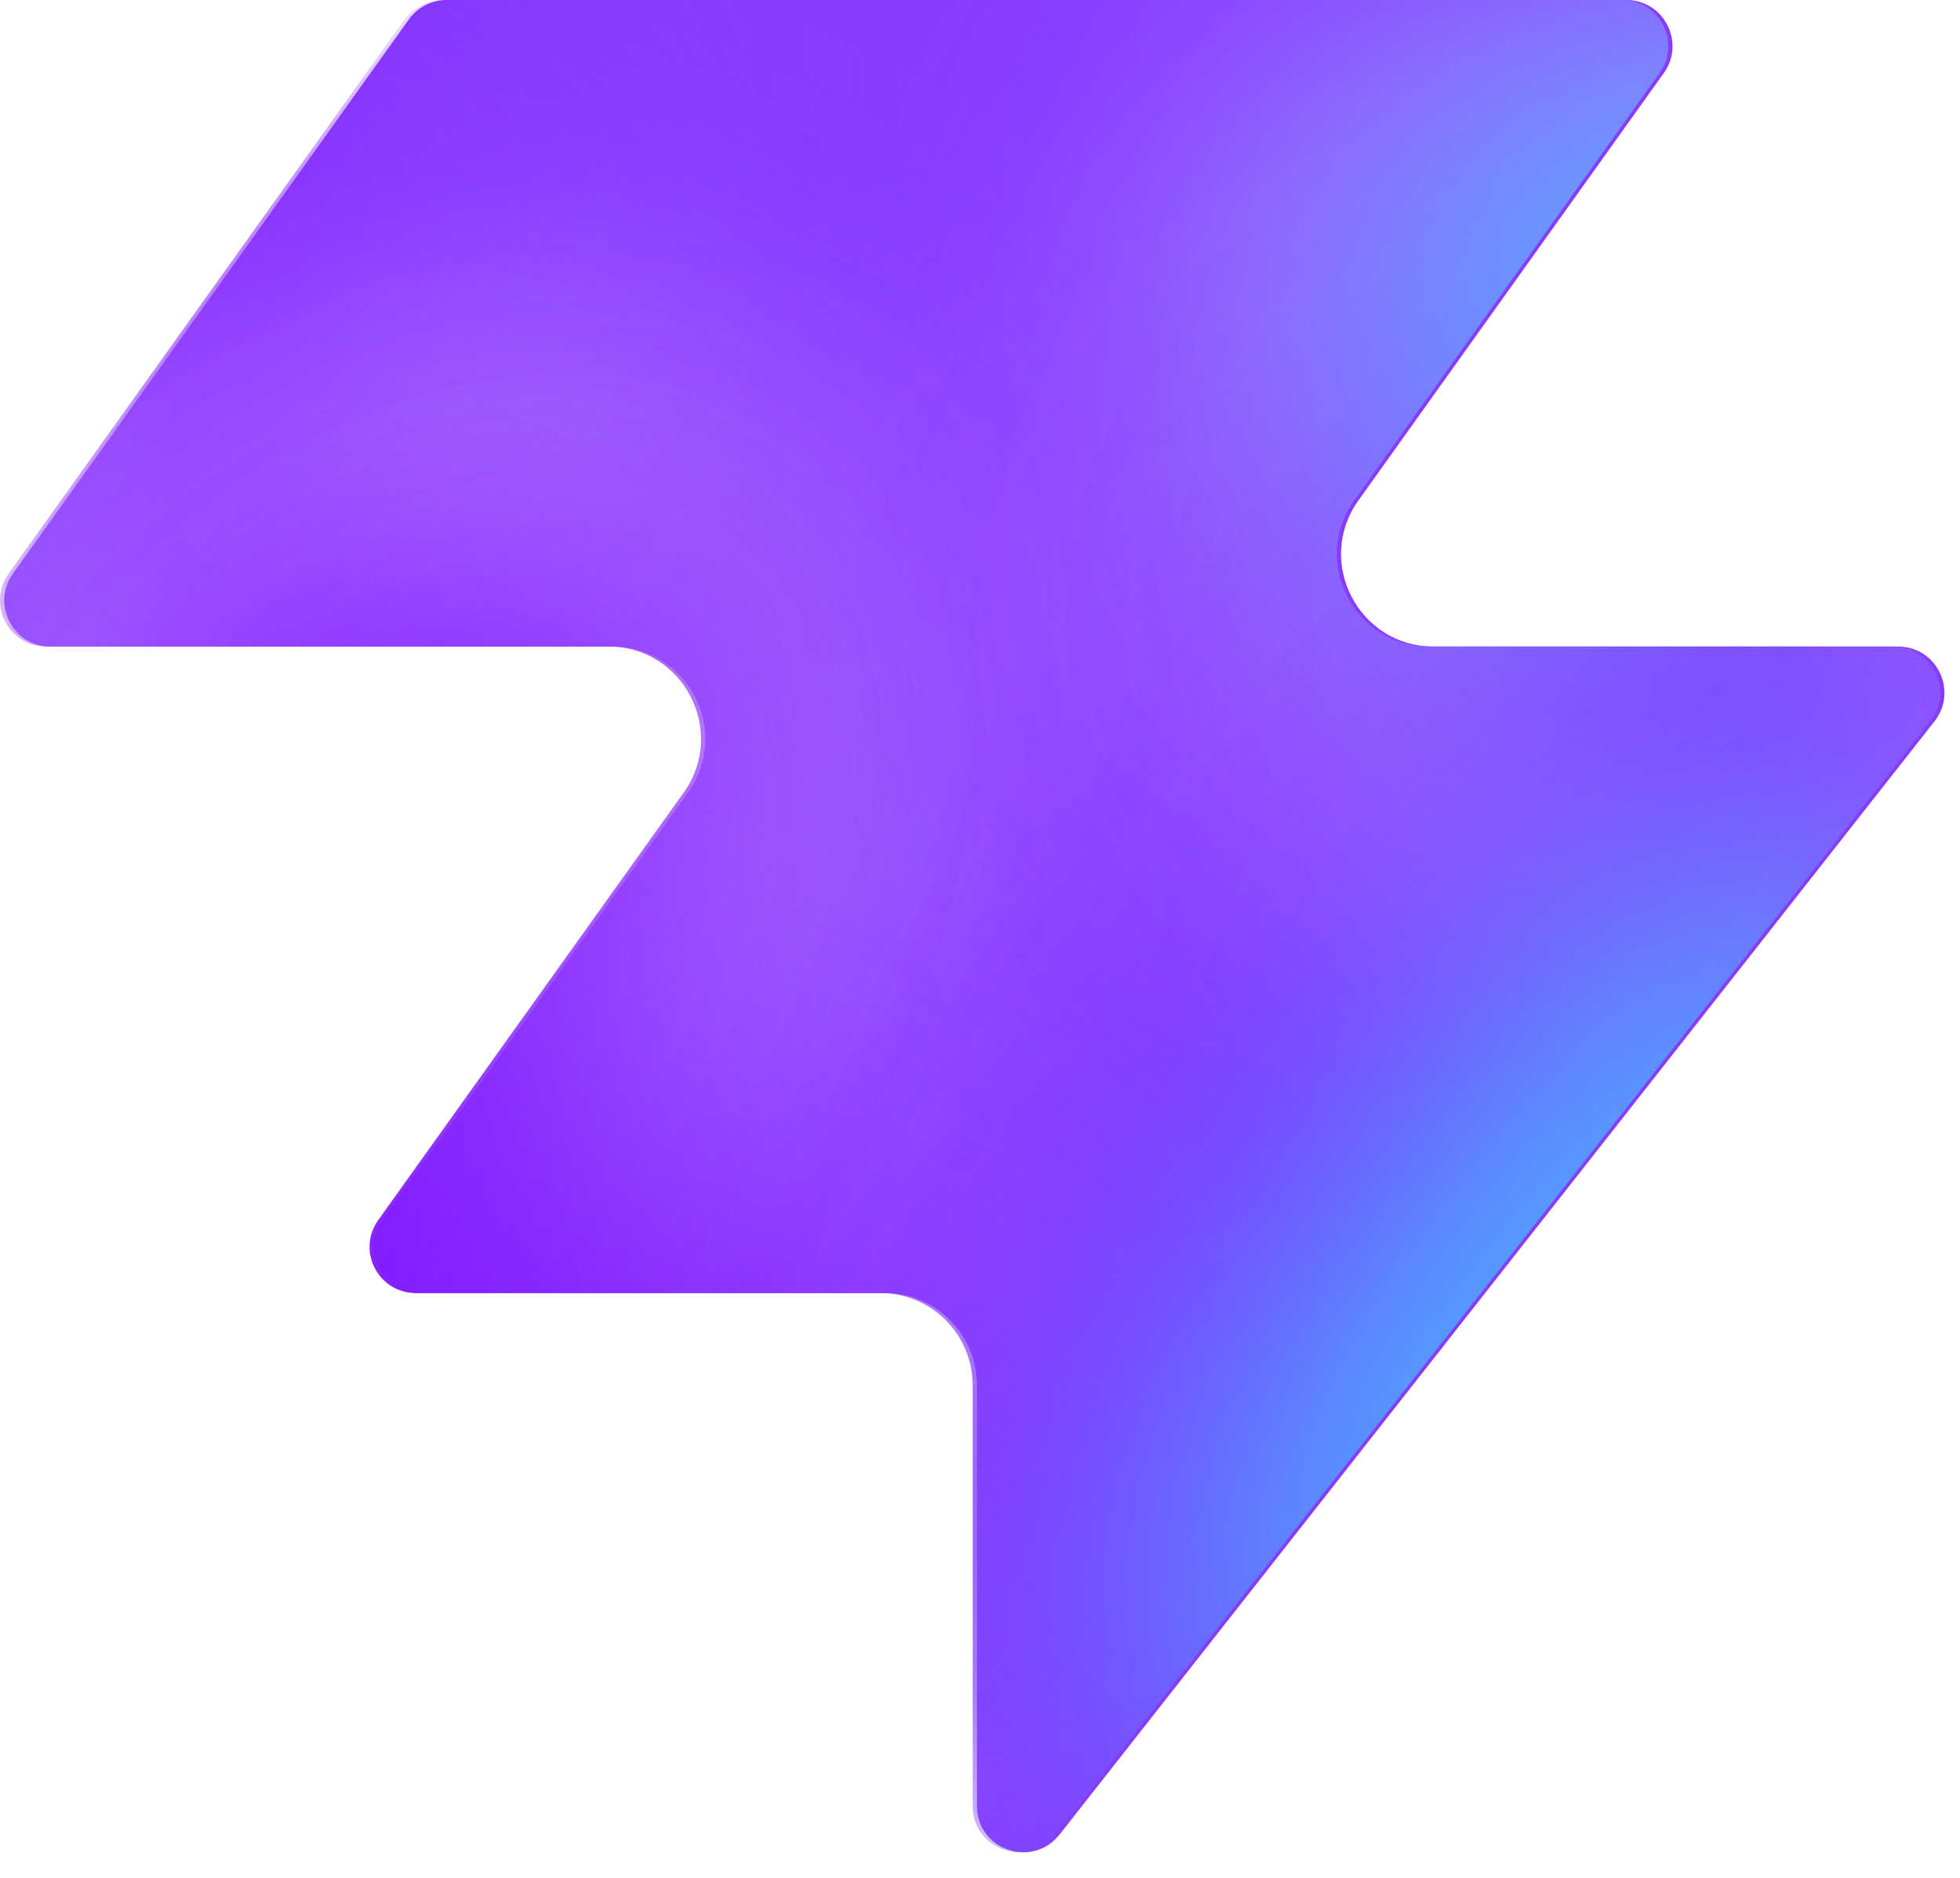
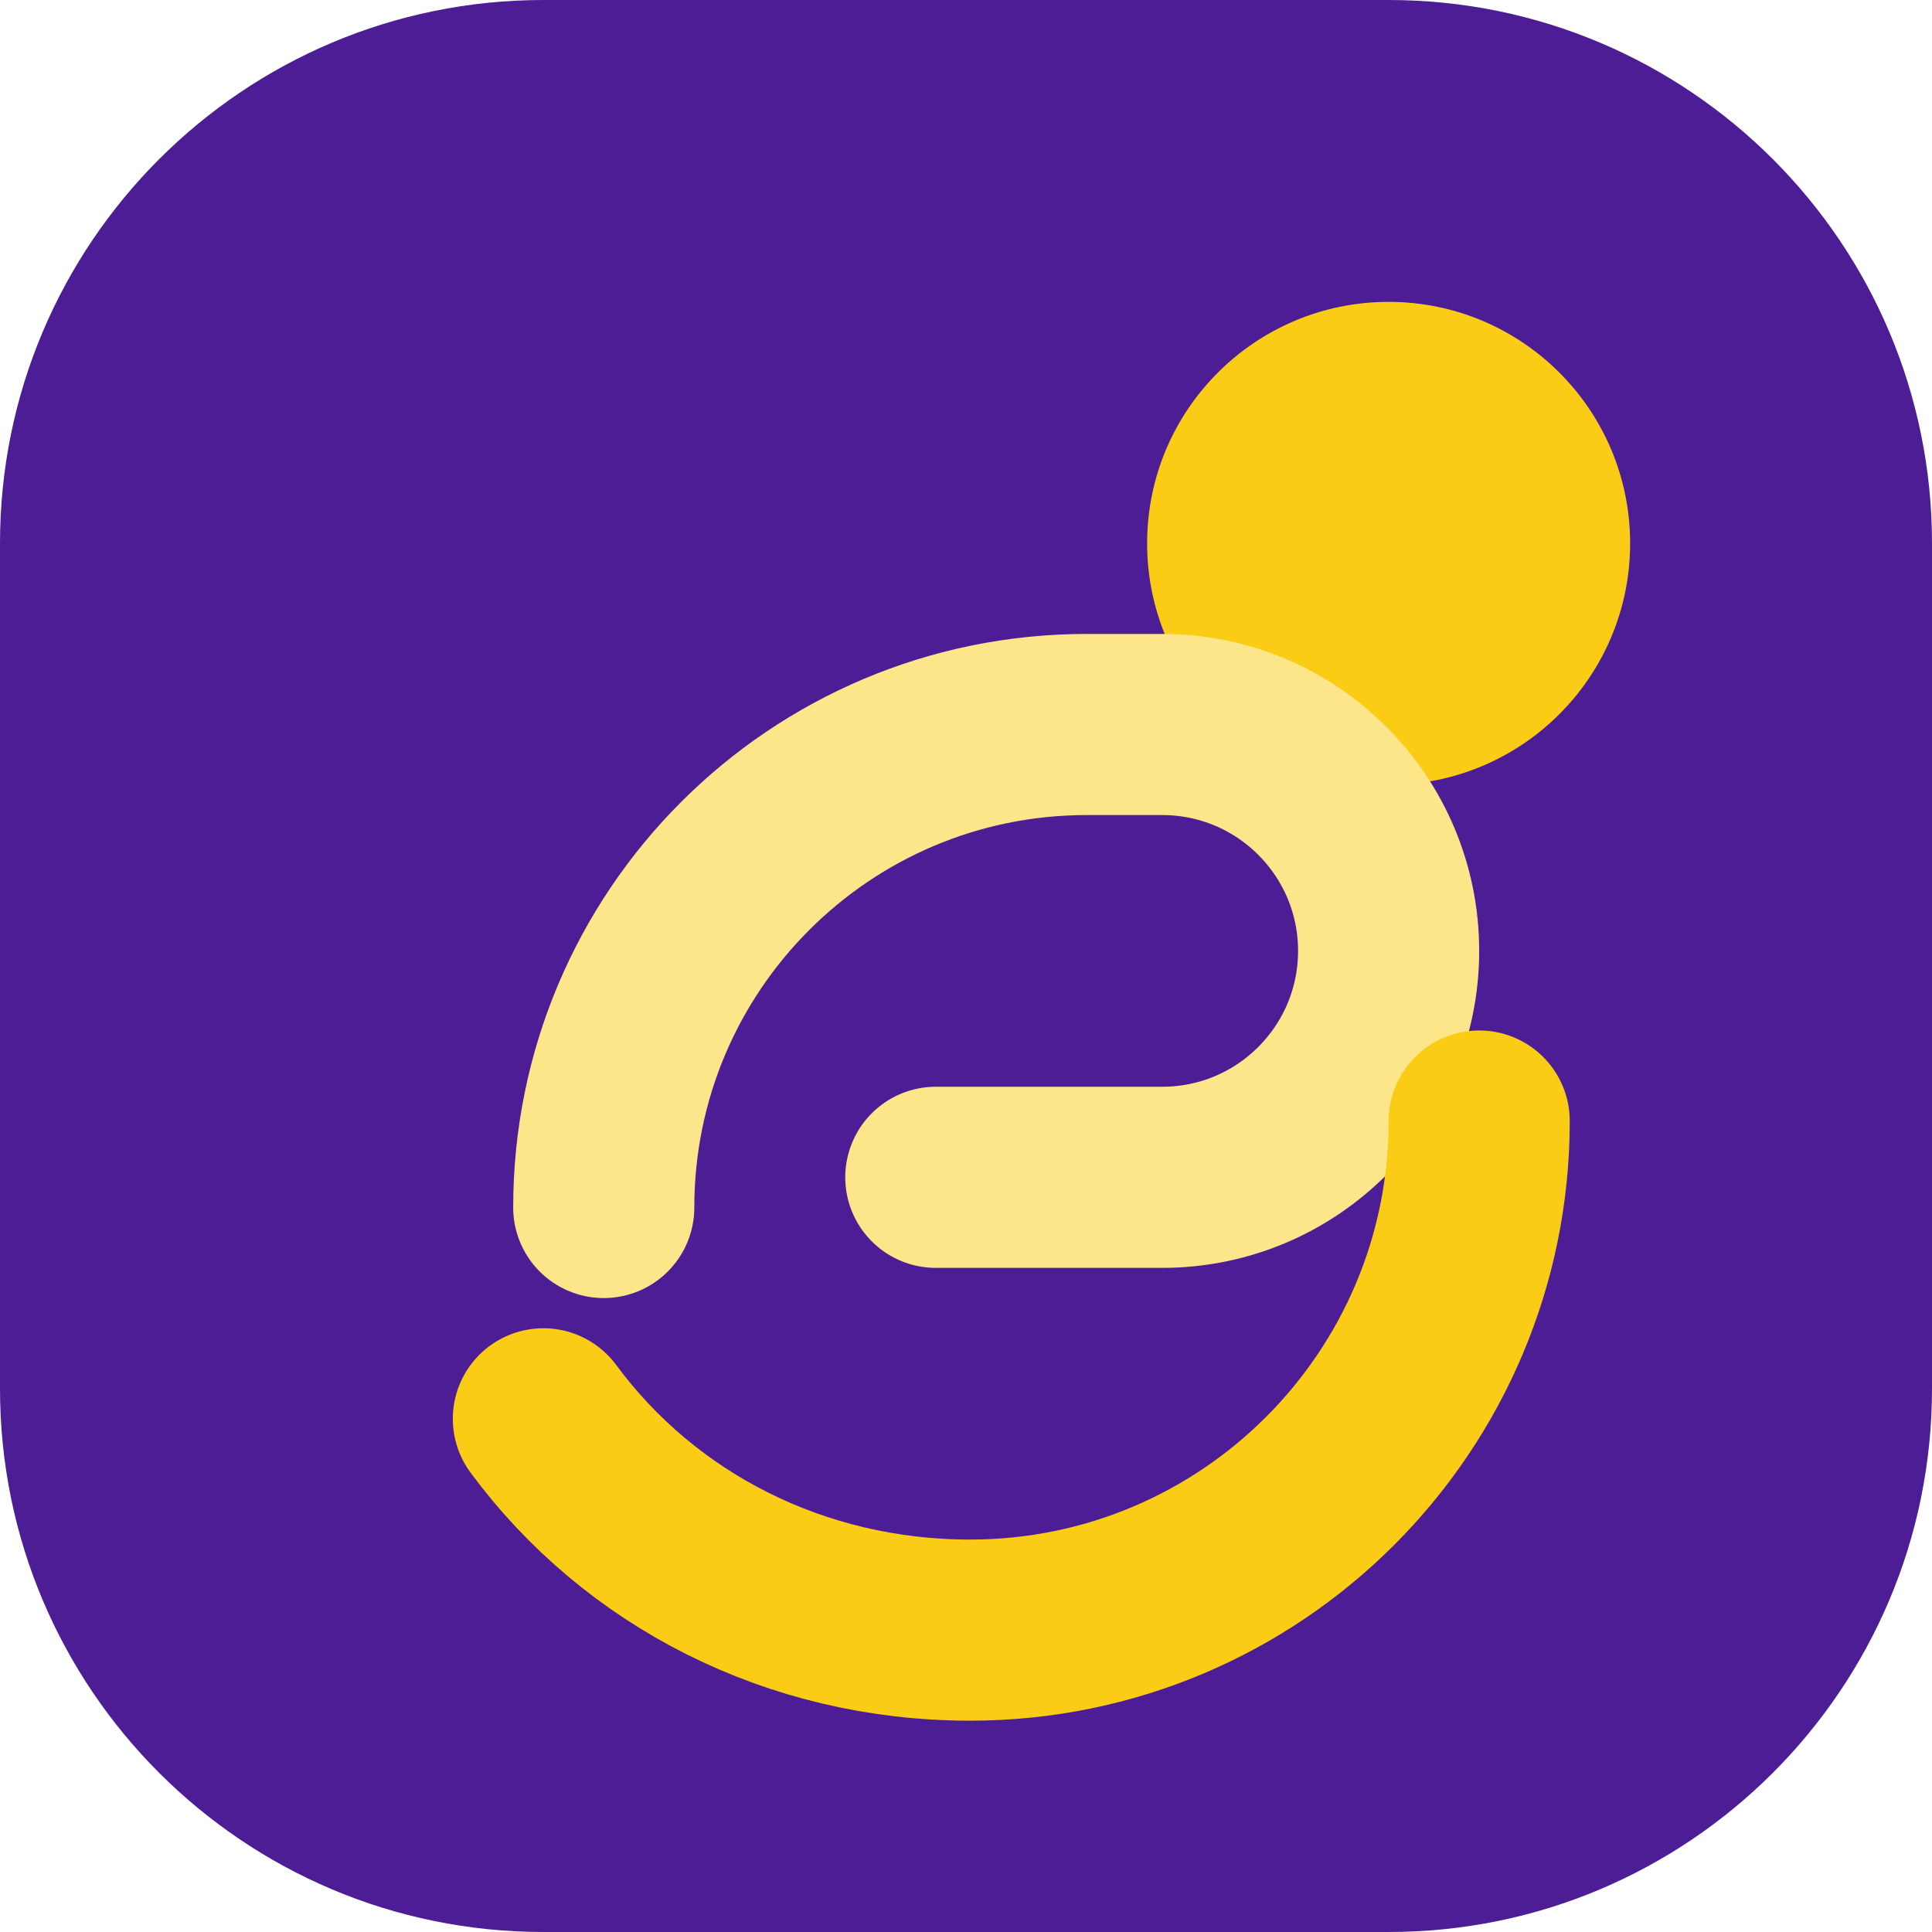
- <svg xmlns="http://www.w3.org/2000/svg" width="48" height="46" fill="none" viewBox="0 0 48 46">
-   <path fill="#863bff" d="M25.946 44.938c-.664.845-2.021.375-2.021-.698V33.937a2.26 2.26 0 0 0-2.262-2.262H10.287c-.92 0-1.456-1.04-.92-1.788l7.48-10.471c1.07-1.497 0-3.578-1.842-3.578H1.237c-.92 0-1.456-1.04-.92-1.788L10.013.474c.214-.297.556-.474.92-.474h28.894c.92 0 1.456 1.04.92 1.788l-7.48 10.471c-1.07 1.498 0 3.579 1.842 3.579h11.377c.943 0 1.473 1.088.89 1.83L25.947 44.94z" style="fill:#863bff;fill:color(display-p3 .525 .23 1);fill-opacity:1" />
-   <mask id="a" width="48" height="46" x="0" y="0" maskUnits="userSpaceOnUse" style="mask-type:alpha">
-     <path fill="#000" d="M25.842 44.938c-.664.844-2.021.375-2.021-.698V33.937a2.26 2.26 0 0 0-2.262-2.262H10.183c-.92 0-1.456-1.04-.92-1.788l7.48-10.471c1.07-1.498 0-3.579-1.842-3.579H1.133c-.92 0-1.456-1.04-.92-1.787L9.91.473c.214-.297.556-.474.92-.474h28.894c.92 0 1.456 1.04.92 1.788l-7.48 10.471c-1.07 1.498 0 3.578 1.842 3.578h11.377c.943 0 1.473 1.088.89 1.832L25.843 44.94z" style="fill:#000;fill-opacity:1" />
-   </mask>
-   <g mask="url(#a)">
-     <g filter="url(#b)">
-       <ellipse cx="5.508" cy="14.704" fill="#ede6ff" rx="5.508" ry="14.704" style="fill:#ede6ff;fill:color(display-p3 .927 .903 1);fill-opacity:1" transform="matrix(.00324 1 1 -.00324 -4.47 31.516)" />
-     </g>
-     <g filter="url(#c)">
-       <ellipse cx="10.399" cy="29.851" fill="#ede6ff" rx="10.399" ry="29.851" style="fill:#ede6ff;fill:color(display-p3 .927 .903 1);fill-opacity:1" transform="matrix(.00324 1 1 -.00324 -39.328 7.883)" />
-     </g>
-     <g filter="url(#d)">
-       <ellipse cx="5.508" cy="30.487" fill="#7e14ff" rx="5.508" ry="30.487" style="fill:#7e14ff;fill:color(display-p3 .492 .077 1);fill-opacity:1" transform="rotate(89.814 -25.913 -14.639)scale(1 -1)" />
-     </g>
-     <g filter="url(#e)">
-       <ellipse cx="5.508" cy="30.599" fill="#7e14ff" rx="5.508" ry="30.599" style="fill:#7e14ff;fill:color(display-p3 .492 .077 1);fill-opacity:1" transform="rotate(89.814 -32.644 -3.334)scale(1 -1)" />
-     </g>
-     <g filter="url(#f)">
-       <ellipse cx="5.508" cy="30.599" fill="#7e14ff" rx="5.508" ry="30.599" style="fill:#7e14ff;fill:color(display-p3 .492 .077 1);fill-opacity:1" transform="matrix(.00324 1 1 -.00324 -34.34 30.47)" />
-     </g>
-     <g filter="url(#g)">
-       <ellipse cx="14.072" cy="22.078" fill="#ede6ff" rx="14.072" ry="22.078" style="fill:#ede6ff;fill:color(display-p3 .927 .903 1);fill-opacity:1" transform="rotate(93.35 24.506 48.493)scale(-1 1)" />
-     </g>
-     <g filter="url(#h)">
-       <ellipse cx="3.47" cy="21.501" fill="#7e14ff" rx="3.47" ry="21.501" style="fill:#7e14ff;fill:color(display-p3 .492 .077 1);fill-opacity:1" transform="rotate(89.009 28.708 47.59)scale(-1 1)" />
-     </g>
-     <g filter="url(#i)">
-       <ellipse cx="3.47" cy="21.501" fill="#7e14ff" rx="3.47" ry="21.501" style="fill:#7e14ff;fill:color(display-p3 .492 .077 1);fill-opacity:1" transform="rotate(89.009 28.708 47.59)scale(-1 1)" />
-     </g>
-     <g filter="url(#j)">
-       <ellipse cx=".387" cy="8.972" fill="#7e14ff" rx="4.407" ry="29.108" style="fill:#7e14ff;fill:color(display-p3 .492 .077 1);fill-opacity:1" transform="rotate(39.51 .387 8.972)" />
-     </g>
-     <g filter="url(#k)">
-       <ellipse cx="47.523" cy="-6.092" fill="#7e14ff" rx="4.407" ry="29.108" style="fill:#7e14ff;fill:color(display-p3 .492 .077 1);fill-opacity:1" transform="rotate(37.892 47.523 -6.092)" />
-     </g>
-     <g filter="url(#l)">
-       <ellipse cx="41.412" cy="6.333" fill="#47bfff" rx="5.971" ry="9.665" style="fill:#47bfff;fill:color(display-p3 .28 .748 1);fill-opacity:1" transform="rotate(37.892 41.412 6.333)" />
-     </g>
-     <g filter="url(#m)">
-       <ellipse cx="-1.879" cy="38.332" fill="#7e14ff" rx="4.407" ry="29.108" style="fill:#7e14ff;fill:color(display-p3 .492 .077 1);fill-opacity:1" transform="rotate(37.892 -1.88 38.332)" />
-     </g>
-     <g filter="url(#n)">
-       <ellipse cx="-1.879" cy="38.332" fill="#7e14ff" rx="4.407" ry="29.108" style="fill:#7e14ff;fill:color(display-p3 .492 .077 1);fill-opacity:1" transform="rotate(37.892 -1.88 38.332)" />
-     </g>
-     <g filter="url(#o)">
-       <ellipse cx="35.651" cy="29.907" fill="#7e14ff" rx="4.407" ry="29.108" style="fill:#7e14ff;fill:color(display-p3 .492 .077 1);fill-opacity:1" transform="rotate(37.892 35.651 29.907)" />
-     </g>
-     <g filter="url(#p)">
-       <ellipse cx="38.418" cy="32.4" fill="#47bfff" rx="5.971" ry="15.297" style="fill:#47bfff;fill:color(display-p3 .28 .748 1);fill-opacity:1" transform="rotate(37.892 38.418 32.4)" />
-     </g>
-   </g>
-   <defs>
-     <filter id="b" width="60.045" height="41.654" x="-19.77" y="16.149" color-interpolation-filters="sRGB" filterUnits="userSpaceOnUse">
-       <feFlood flood-opacity="0" result="BackgroundImageFix" />
-       <feBlend in="SourceGraphic" in2="BackgroundImageFix" result="shape" />
-       <feGaussianBlur result="effect1_foregroundBlur_2002_17158" stdDeviation="7.659" />
-     </filter>
-     <filter id="c" width="90.34" height="51.437" x="-54.613" y="-7.533" color-interpolation-filters="sRGB" filterUnits="userSpaceOnUse">
-       <feFlood flood-opacity="0" result="BackgroundImageFix" />
-       <feBlend in="SourceGraphic" in2="BackgroundImageFix" result="shape" />
-       <feGaussianBlur result="effect1_foregroundBlur_2002_17158" stdDeviation="7.659" />
-     </filter>
-     <filter id="d" width="79.355" height="29.4" x="-49.64" y="2.03" color-interpolation-filters="sRGB" filterUnits="userSpaceOnUse">
-       <feFlood flood-opacity="0" result="BackgroundImageFix" />
-       <feBlend in="SourceGraphic" in2="BackgroundImageFix" result="shape" />
-       <feGaussianBlur result="effect1_foregroundBlur_2002_17158" stdDeviation="4.596" />
-     </filter>
-     <filter id="e" width="79.579" height="29.4" x="-45.045" y="20.029" color-interpolation-filters="sRGB" filterUnits="userSpaceOnUse">
-       <feFlood flood-opacity="0" result="BackgroundImageFix" />
-       <feBlend in="SourceGraphic" in2="BackgroundImageFix" result="shape" />
-       <feGaussianBlur result="effect1_foregroundBlur_2002_17158" stdDeviation="4.596" />
-     </filter>
-     <filter id="f" width="79.579" height="29.4" x="-43.513" y="21.178" color-interpolation-filters="sRGB" filterUnits="userSpaceOnUse">
-       <feFlood flood-opacity="0" result="BackgroundImageFix" />
-       <feBlend in="SourceGraphic" in2="BackgroundImageFix" result="shape" />
-       <feGaussianBlur result="effect1_foregroundBlur_2002_17158" stdDeviation="4.596" />
-     </filter>
-     <filter id="g" width="74.749" height="58.852" x="15.756" y="-17.901" color-interpolation-filters="sRGB" filterUnits="userSpaceOnUse">
-       <feFlood flood-opacity="0" result="BackgroundImageFix" />
-       <feBlend in="SourceGraphic" in2="BackgroundImageFix" result="shape" />
-       <feGaussianBlur result="effect1_foregroundBlur_2002_17158" stdDeviation="7.659" />
-     </filter>
-     <filter id="h" width="61.377" height="25.362" x="23.548" y="2.284" color-interpolation-filters="sRGB" filterUnits="userSpaceOnUse">
-       <feFlood flood-opacity="0" result="BackgroundImageFix" />
-       <feBlend in="SourceGraphic" in2="BackgroundImageFix" result="shape" />
-       <feGaussianBlur result="effect1_foregroundBlur_2002_17158" stdDeviation="4.596" />
-     </filter>
-     <filter id="i" width="61.377" height="25.362" x="23.548" y="2.284" color-interpolation-filters="sRGB" filterUnits="userSpaceOnUse">
-       <feFlood flood-opacity="0" result="BackgroundImageFix" />
-       <feBlend in="SourceGraphic" in2="BackgroundImageFix" result="shape" />
-       <feGaussianBlur result="effect1_foregroundBlur_2002_17158" stdDeviation="4.596" />
-     </filter>
-     <filter id="j" width="56.045" height="63.649" x="-27.636" y="-22.853" color-interpolation-filters="sRGB" filterUnits="userSpaceOnUse">
-       <feFlood flood-opacity="0" result="BackgroundImageFix" />
-       <feBlend in="SourceGraphic" in2="BackgroundImageFix" result="shape" />
-       <feGaussianBlur result="effect1_foregroundBlur_2002_17158" stdDeviation="4.596" />
-     </filter>
-     <filter id="k" width="54.814" height="64.646" x="20.116" y="-38.415" color-interpolation-filters="sRGB" filterUnits="userSpaceOnUse">
-       <feFlood flood-opacity="0" result="BackgroundImageFix" />
-       <feBlend in="SourceGraphic" in2="BackgroundImageFix" result="shape" />
-       <feGaussianBlur result="effect1_foregroundBlur_2002_17158" stdDeviation="4.596" />
-     </filter>
-     <filter id="l" width="33.541" height="35.313" x="24.641" y="-11.323" color-interpolation-filters="sRGB" filterUnits="userSpaceOnUse">
-       <feFlood flood-opacity="0" result="BackgroundImageFix" />
-       <feBlend in="SourceGraphic" in2="BackgroundImageFix" result="shape" />
-       <feGaussianBlur result="effect1_foregroundBlur_2002_17158" stdDeviation="4.596" />
-     </filter>
-     <filter id="m" width="54.814" height="64.646" x="-29.286" y="6.009" color-interpolation-filters="sRGB" filterUnits="userSpaceOnUse">
-       <feFlood flood-opacity="0" result="BackgroundImageFix" />
-       <feBlend in="SourceGraphic" in2="BackgroundImageFix" result="shape" />
-       <feGaussianBlur result="effect1_foregroundBlur_2002_17158" stdDeviation="4.596" />
-     </filter>
-     <filter id="n" width="54.814" height="64.646" x="-29.286" y="6.009" color-interpolation-filters="sRGB" filterUnits="userSpaceOnUse">
-       <feFlood flood-opacity="0" result="BackgroundImageFix" />
-       <feBlend in="SourceGraphic" in2="BackgroundImageFix" result="shape" />
-       <feGaussianBlur result="effect1_foregroundBlur_2002_17158" stdDeviation="4.596" />
-     </filter>
-     <filter id="o" width="54.814" height="64.646" x="8.244" y="-2.416" color-interpolation-filters="sRGB" filterUnits="userSpaceOnUse">
-       <feFlood flood-opacity="0" result="BackgroundImageFix" />
-       <feBlend in="SourceGraphic" in2="BackgroundImageFix" result="shape" />
-       <feGaussianBlur result="effect1_foregroundBlur_2002_17158" stdDeviation="4.596" />
-     </filter>
-     <filter id="p" width="39.409" height="43.623" x="18.713" y="10.588" color-interpolation-filters="sRGB" filterUnits="userSpaceOnUse">
-       <feFlood flood-opacity="0" result="BackgroundImageFix" />
-       <feBlend in="SourceGraphic" in2="BackgroundImageFix" result="shape" />
-       <feGaussianBlur result="effect1_foregroundBlur_2002_17158" stdDeviation="4.596" />
-     </filter>
-   </defs>
+ <svg xmlns="http://www.w3.org/2000/svg" viewBox="0 0 64 64" fill="none">
+   <rect width="64" height="64" rx="18" fill="#4C1D95" />
+   <circle cx="46" cy="18" r="8" fill="#FACC15" />
+   <path d="M20 40c0-8.837 7.163-16 16-16h2.5c4.142 0 7.5 3.358 7.5 7.5S42.642 39 38.5 39H31" stroke="#FDE68A" stroke-width="6" stroke-linecap="round" />
+   <path d="M18 47c3.2 4.333 8.356 7 14.136 7C41.448 54 49 46.448 49 37.136" stroke="#FACC15" stroke-width="6" stroke-linecap="round" />
</svg>
